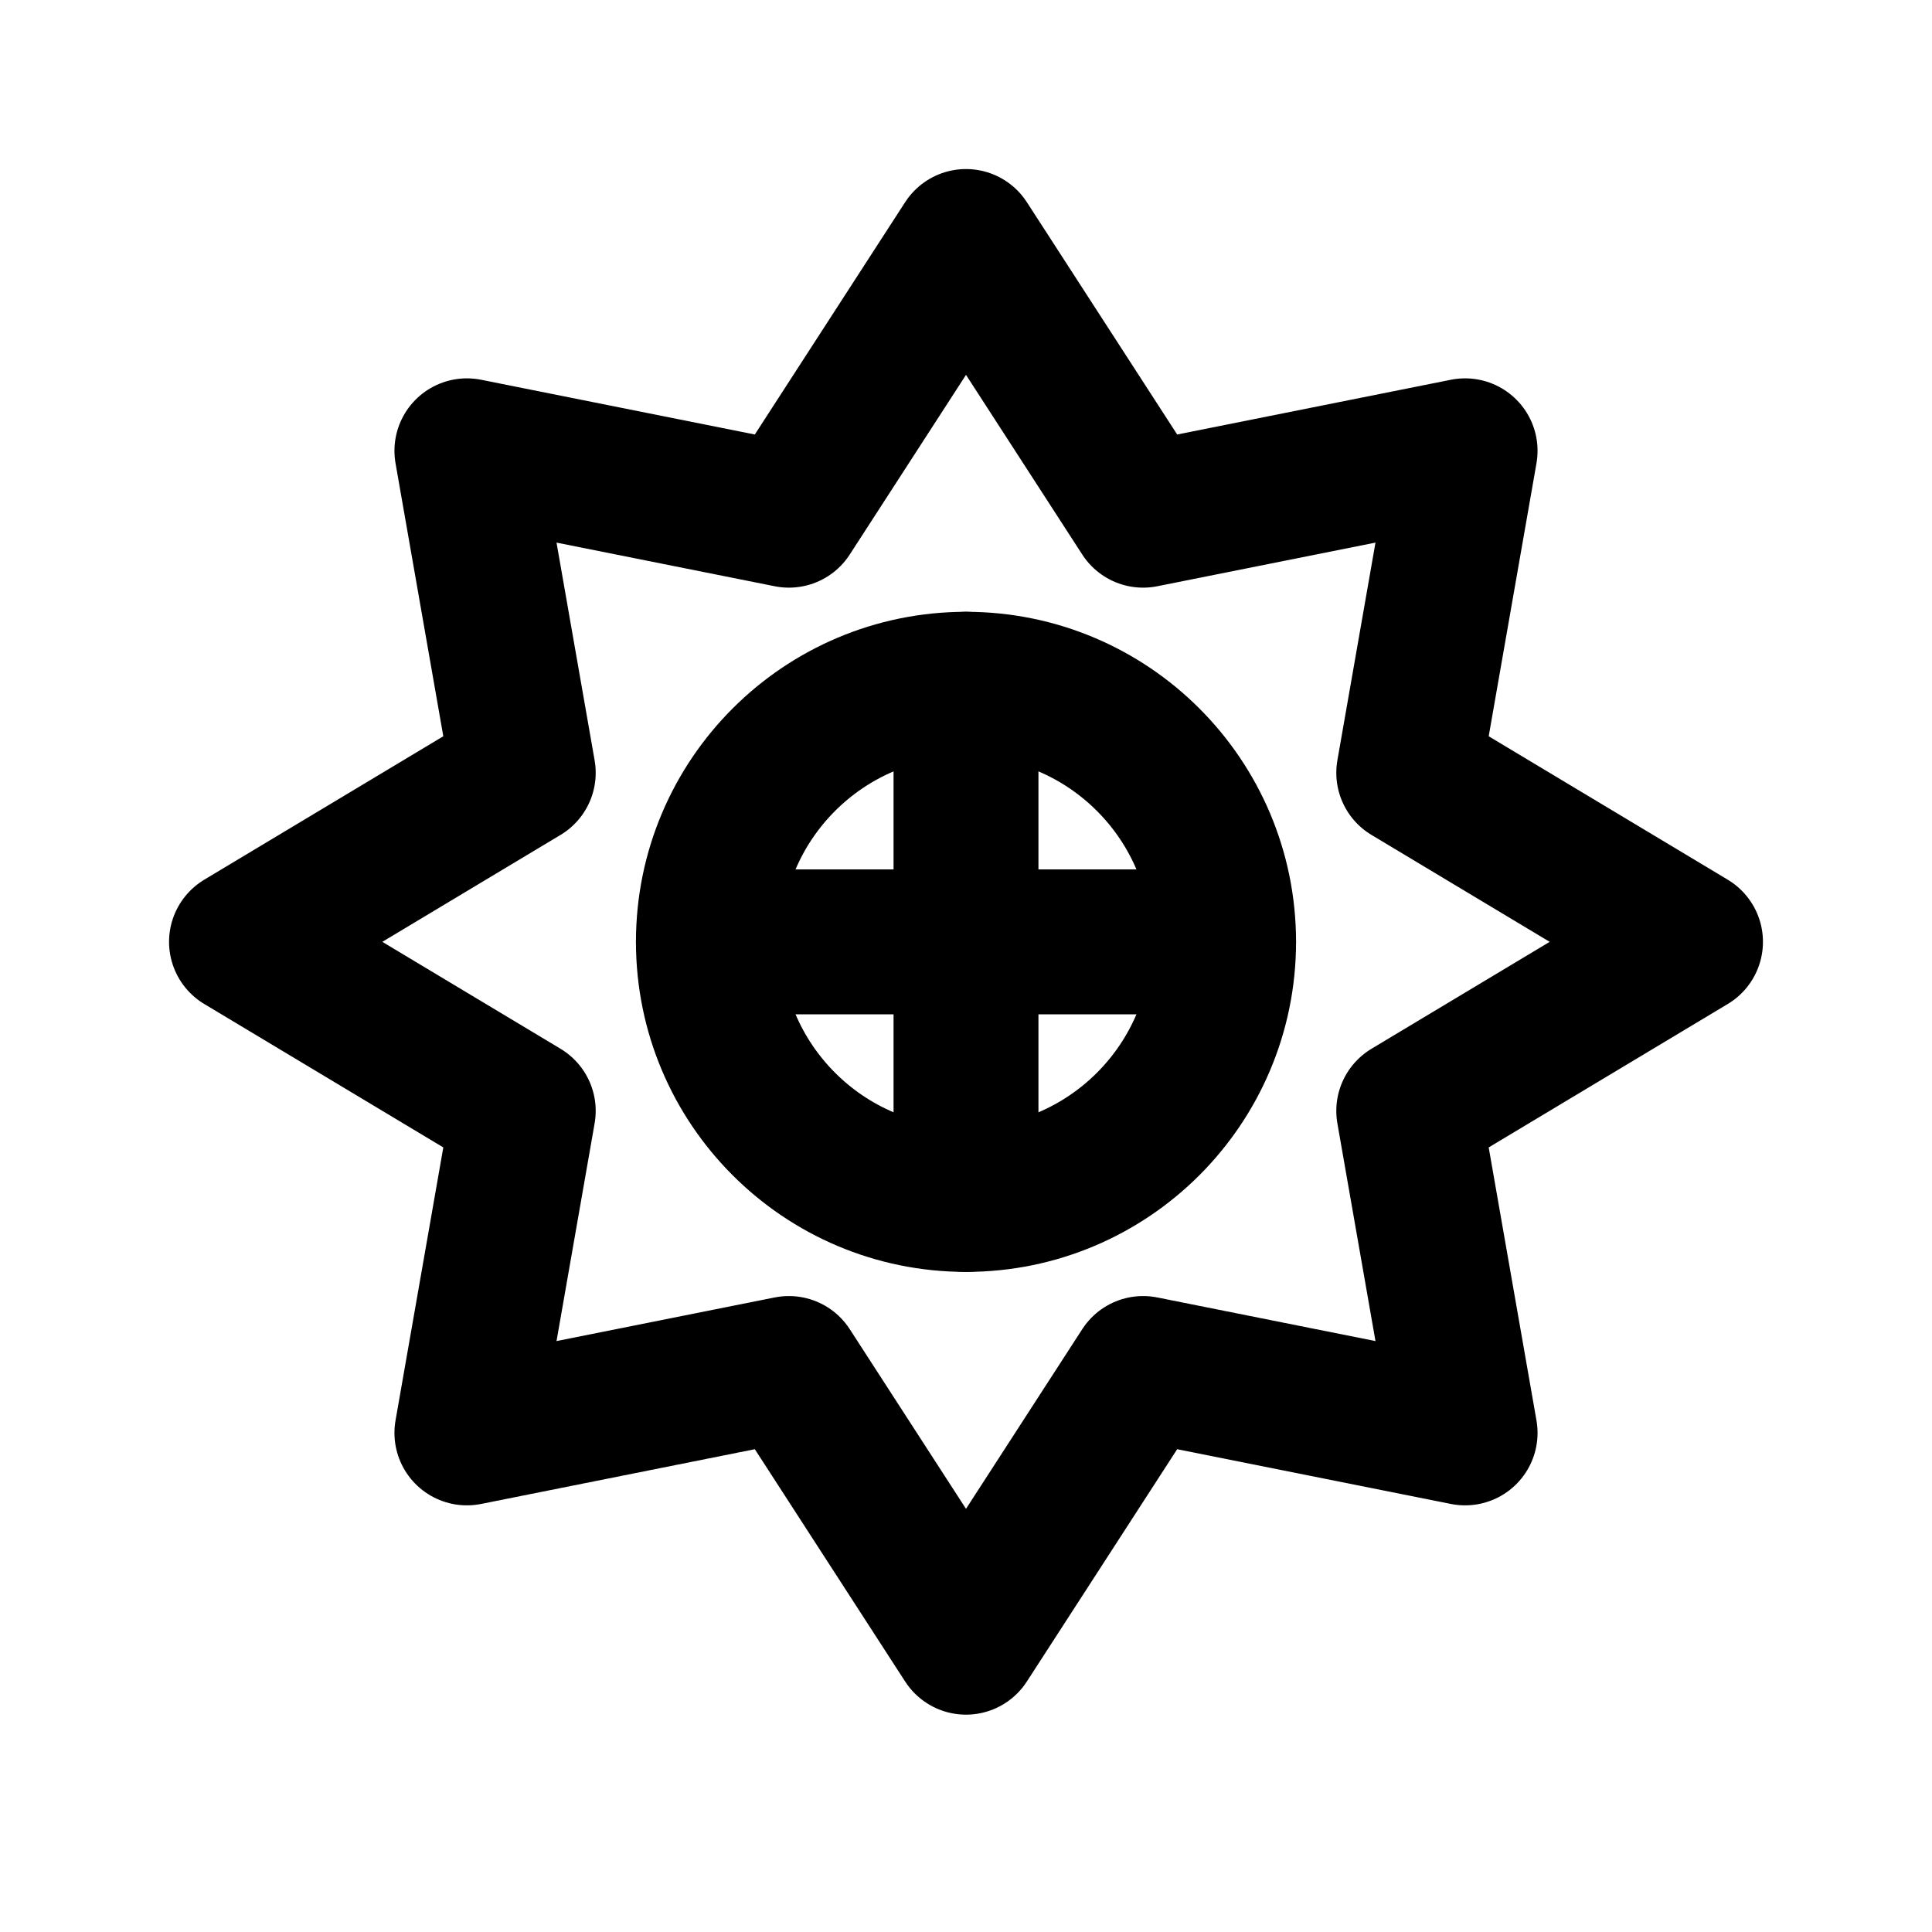
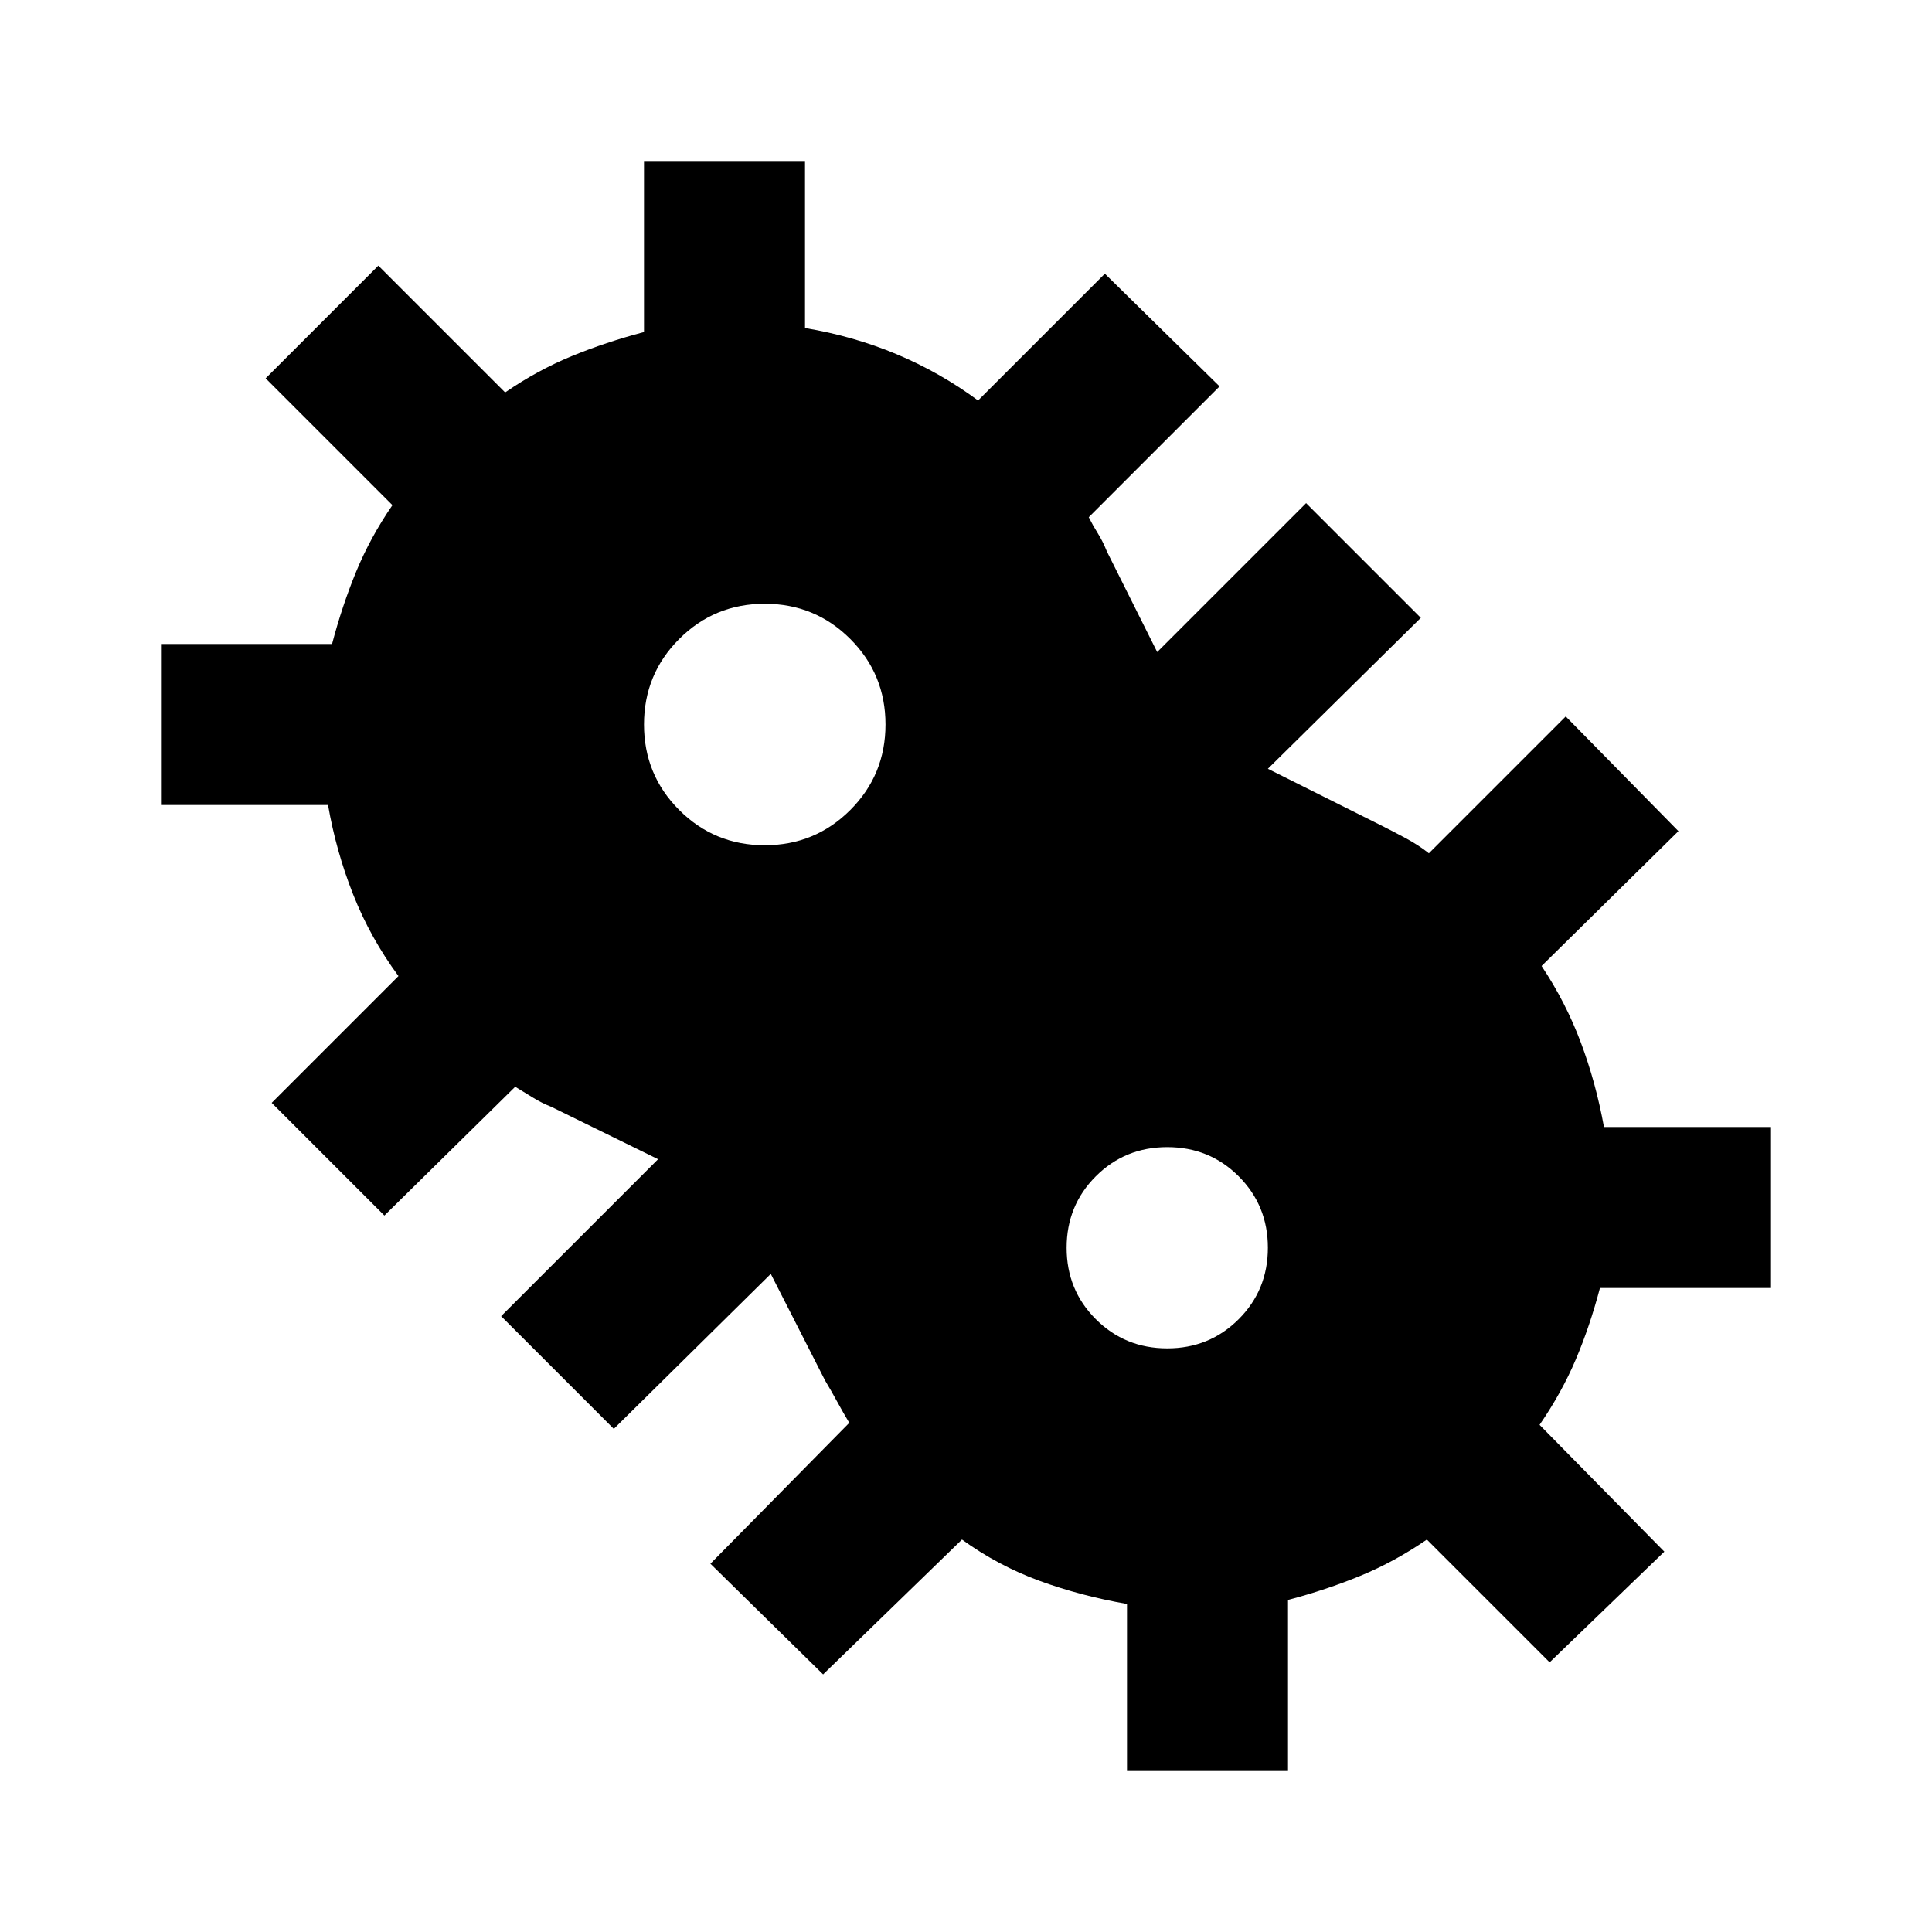
- <svg xmlns="http://www.w3.org/2000/svg" viewBox="0 0 24 24" fill="none" stroke="currentColor" stroke-width="1.8" stroke-linecap="round" stroke-linejoin="round">
-   <path d="m12 3 2.2 3.4 4-.8-.7 4 3.5 2.1-3.5 2.1.7 4-4-.8-2.2 3.4-2.2-3.4-4 .8.7-4L3 11.7l3.5-2.1-.7-4 4 .8L12 3Z" />
-   <circle cx="12" cy="11.7" r="3.2" />
-   <path d="M12 8.5v6.4M8.8 11.7h6.4" />
+ <svg xmlns="http://www.w3.org/2000/svg" height="24" viewBox="0 -960 960 960" width="24">
+   <path d="m409-128-56-55 69-70q-3-5-6-10.5t-6-10.5l-27-53-78 77-56-56 78-78-53-26q-5-2-9-4.5t-9-5.5l-65 64-56-56 63-63q-14-19-22.5-40.5T163-560H80v-80h85q5-19 12-36t18-33l-63-63 56-56 63 63q16-11 33-18t36-12v-85h80v83q24 4 45.5 13t40.5 23l63-63 57 56-65 65q2 4 4.5 8t4.5 9l25 50 74-74 57 57-76 75 56 28q6 3 12.5 6.5T710-536l68-68 56 57-68 67q12 18 19.5 38t11.5 42h83v80h-85q-5 19-12 35.5T765-252l62 63-57 55-61-61q-16 11-33 18t-36 12v85h-80v-83q-23-4-43.5-11.5T478-195l-69 67Zm-29-412q25 0 42.5-17.5T440-600q0-25-17.5-42.5T380-660q-25 0-42.5 17.5T320-600q0 25 17.5 42.5T380-540Zm200 250q21 0 35.5-14.5T630-340q0-21-14.5-35.5T580-390q-21 0-35.5 14.5T530-340q0 21 14.5 35.5T580-290Z" />
</svg>
